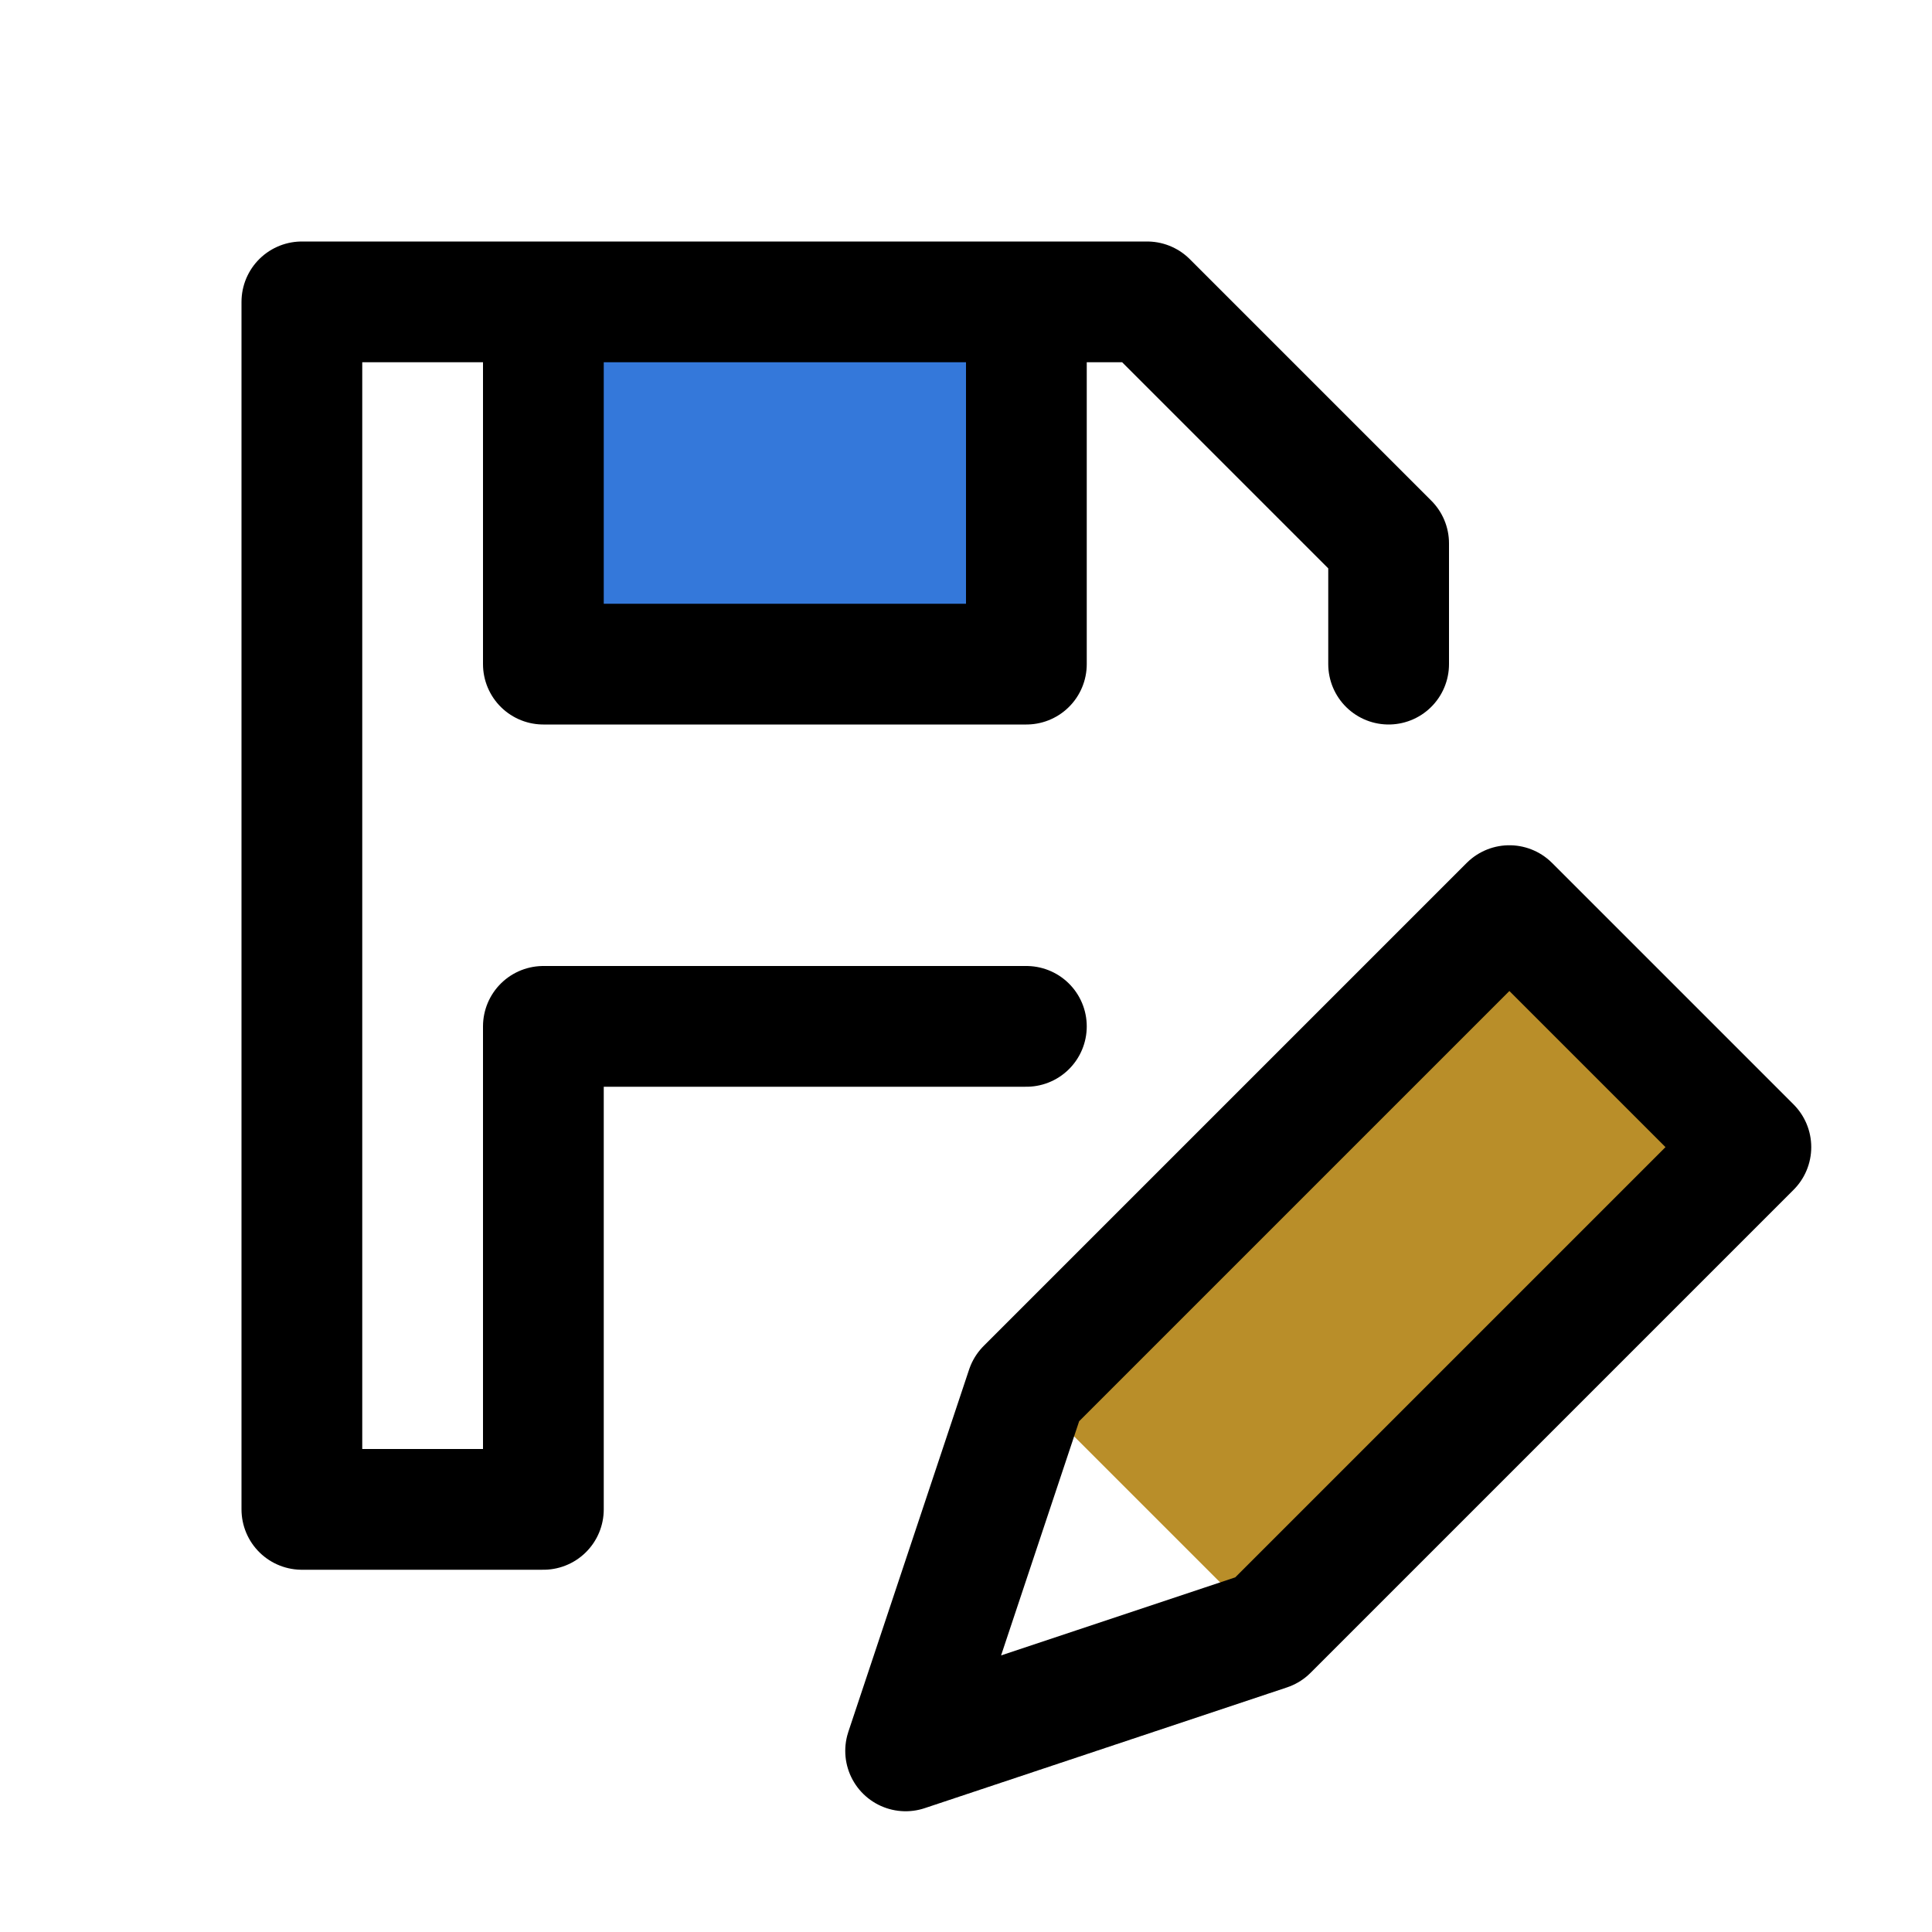
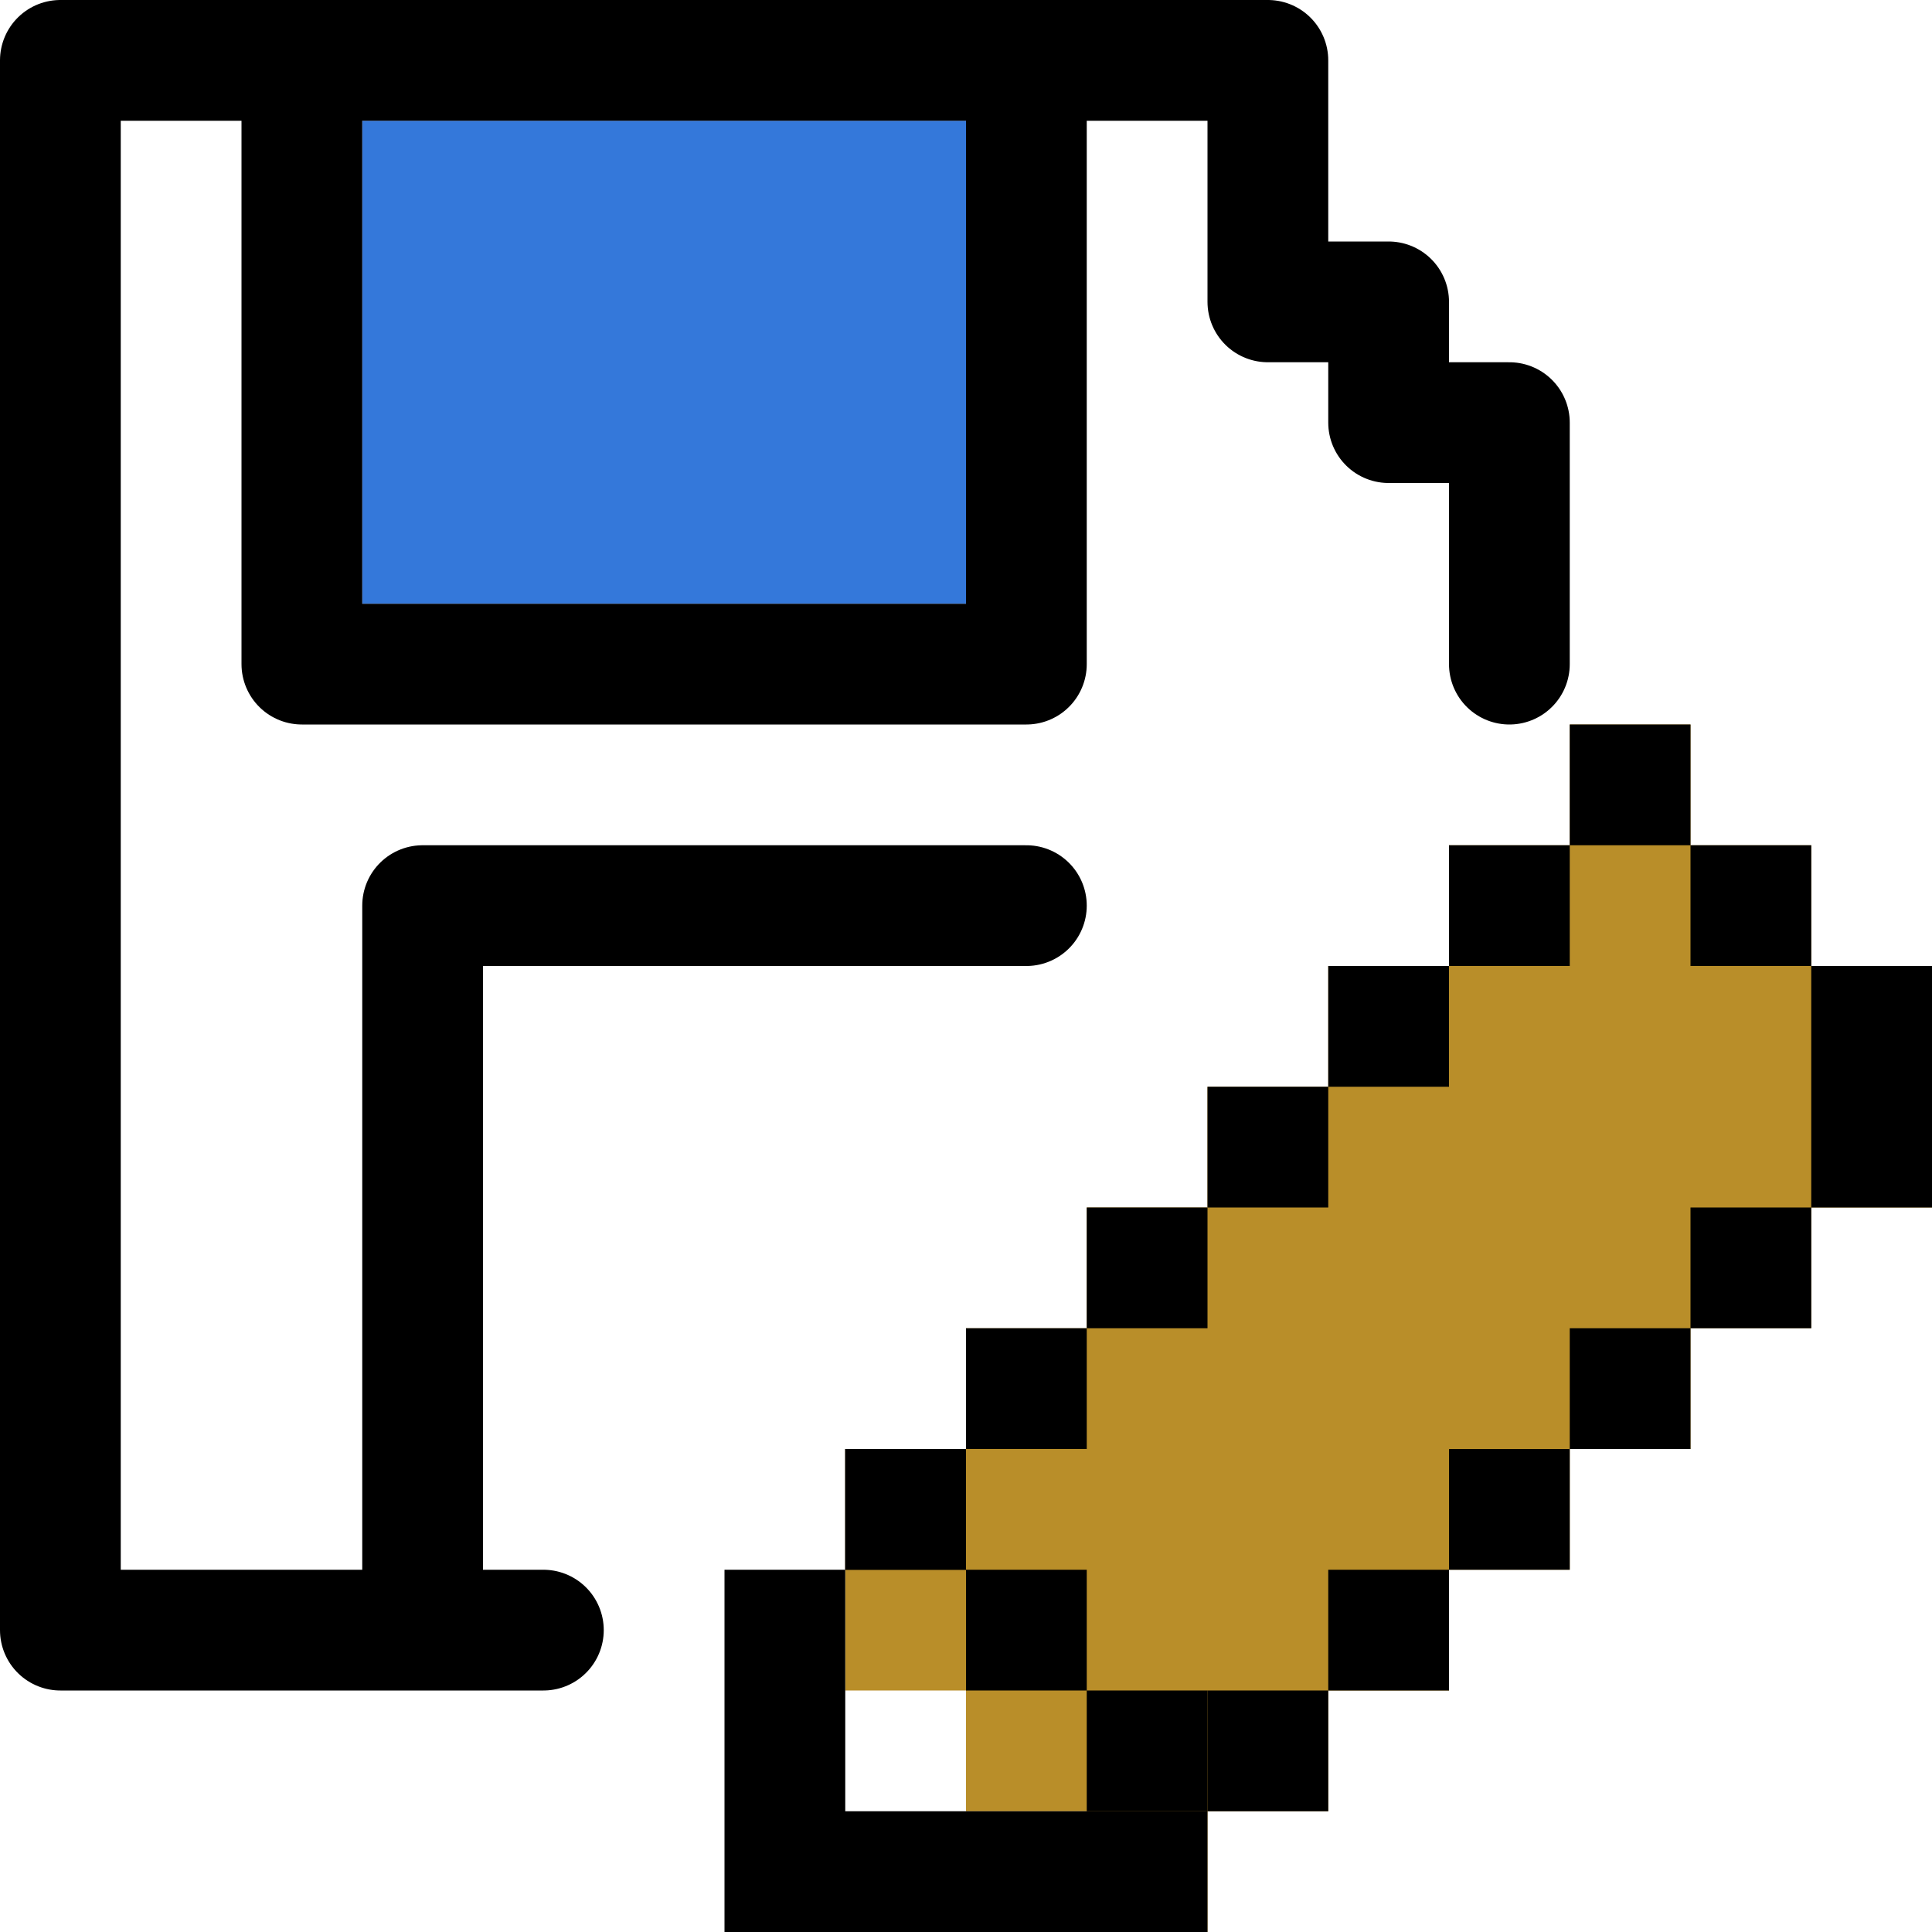
<svg xmlns="http://www.w3.org/2000/svg" width="16" height="16" viewBox="0 0 16 16">
  <g>
-     <path d="M4.5 2.5v3h4v-3Z" fill="#3478DA" stroke="none" />
-     <path d="M8.5 11.5l4-4 2 2-4 4Z" fill="#B98E29" stroke="none" />
+     <rect x="3" y="1" width="5" height="4" fill="#3478DA" stroke="none" />
+     <path d="M13 6v1h-1v1h-1v1h-1v1h-1v1h-1v1h-1v2h1v1h1v1h1v-1h1v-1h1v-1h1v-1h1v-1h1v-1h1v-2h-1v-1h-1v-1Z" fill="#B98E29" stroke="none" />
  </g>
  <g fill="none" stroke="currentColor" stroke-width="1" stroke-linecap="round" stroke-linejoin="round">
-     <path d="M11.5 5.5v-1l-2-2h-7v10h2M4.5 2.5v3h4v-3M4.5 12.5v-4h4" />
-     <path d="M8.5 11.5l4-4 2 2-4 4-3 1Z" />
+     <path d="M12.5 5.5v-2h-1v-1h-1v-2h-10v13h4M2.5 0.5v5h6v-5M3.5 13.5v-6h5" />
+     <path d="M13 6v1h-1v1h-1v1h-1v1h-1v1h-1v1h-1v1h-1v3h4v-1h1v-1h1v-1h1v-1h1v-1h1v-1h1v-2h-1v-1h-1              v-1ZM14 7v1h1v2h-1v1h-1v1h-1v1h-1v1h-1v1h-3v-2h1v-1h1v-1h1v-1h1v-1h1v-1h1v-1Z" fill="currentColor" stroke="none" />
+     <path d="M7 12h1v1h1v1h1v1H9v-1H8v-1H7Z" fill="currentColor" stroke="none" />
  </g>
</svg>
